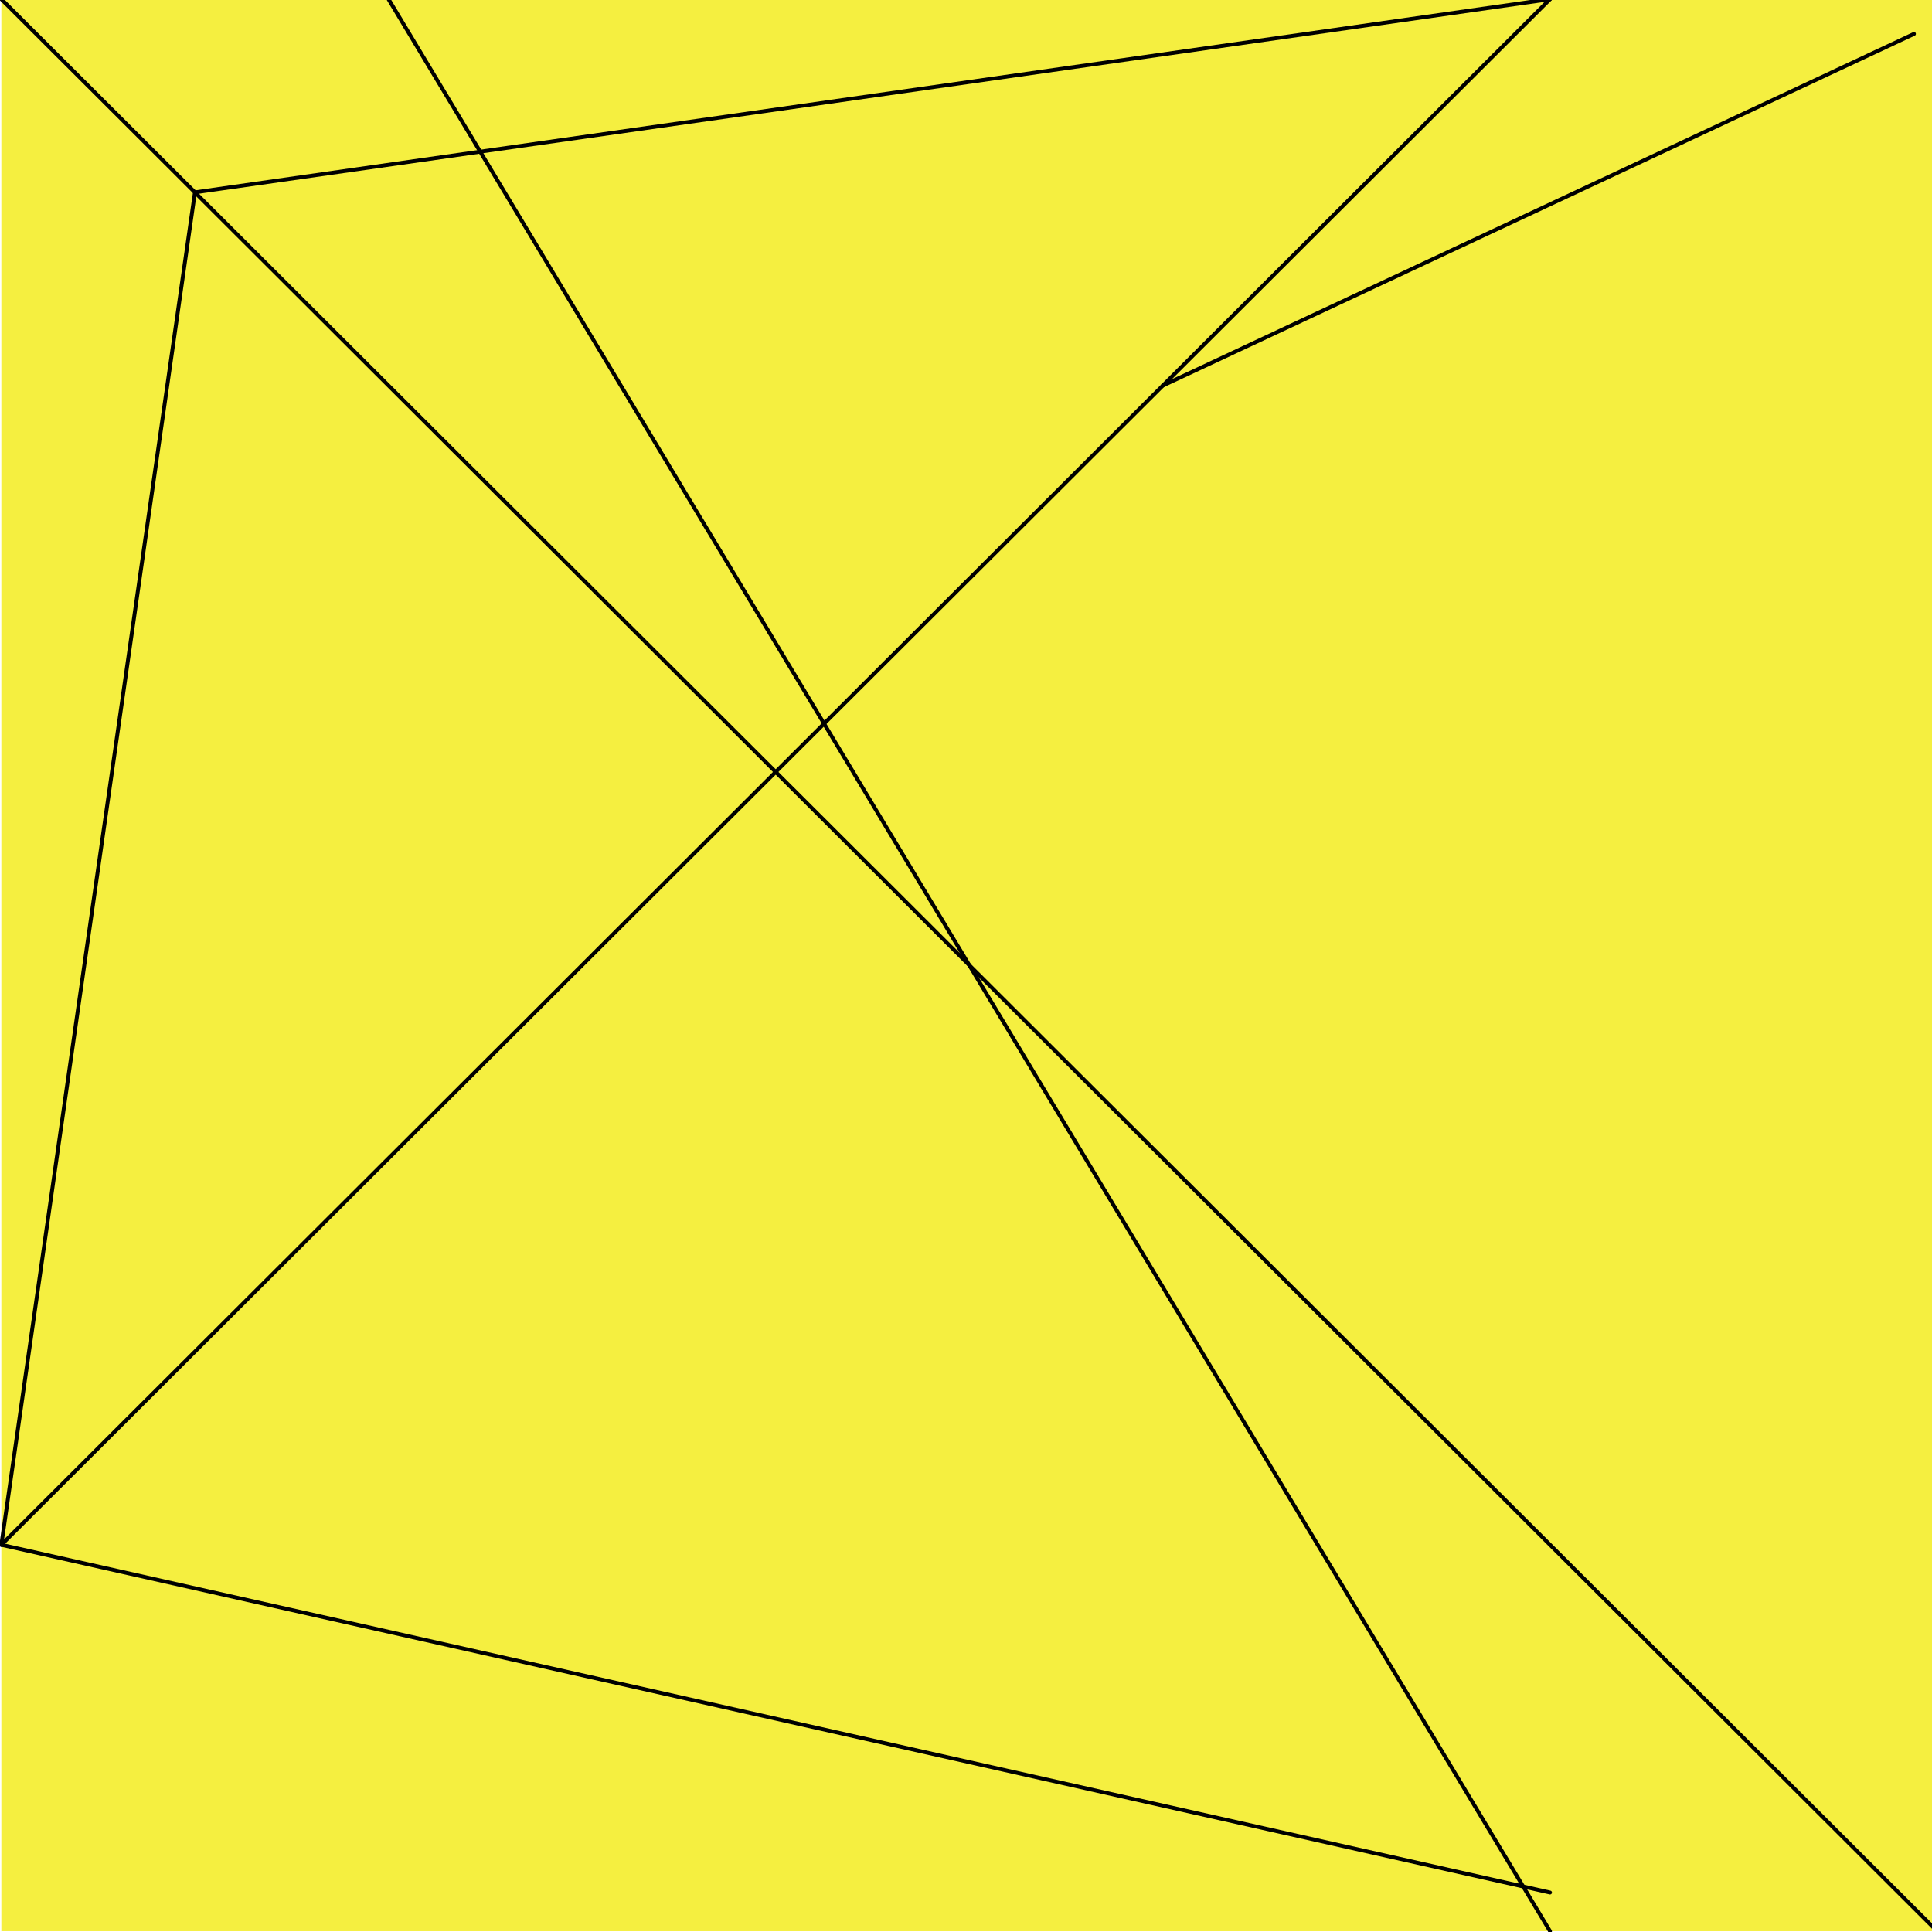
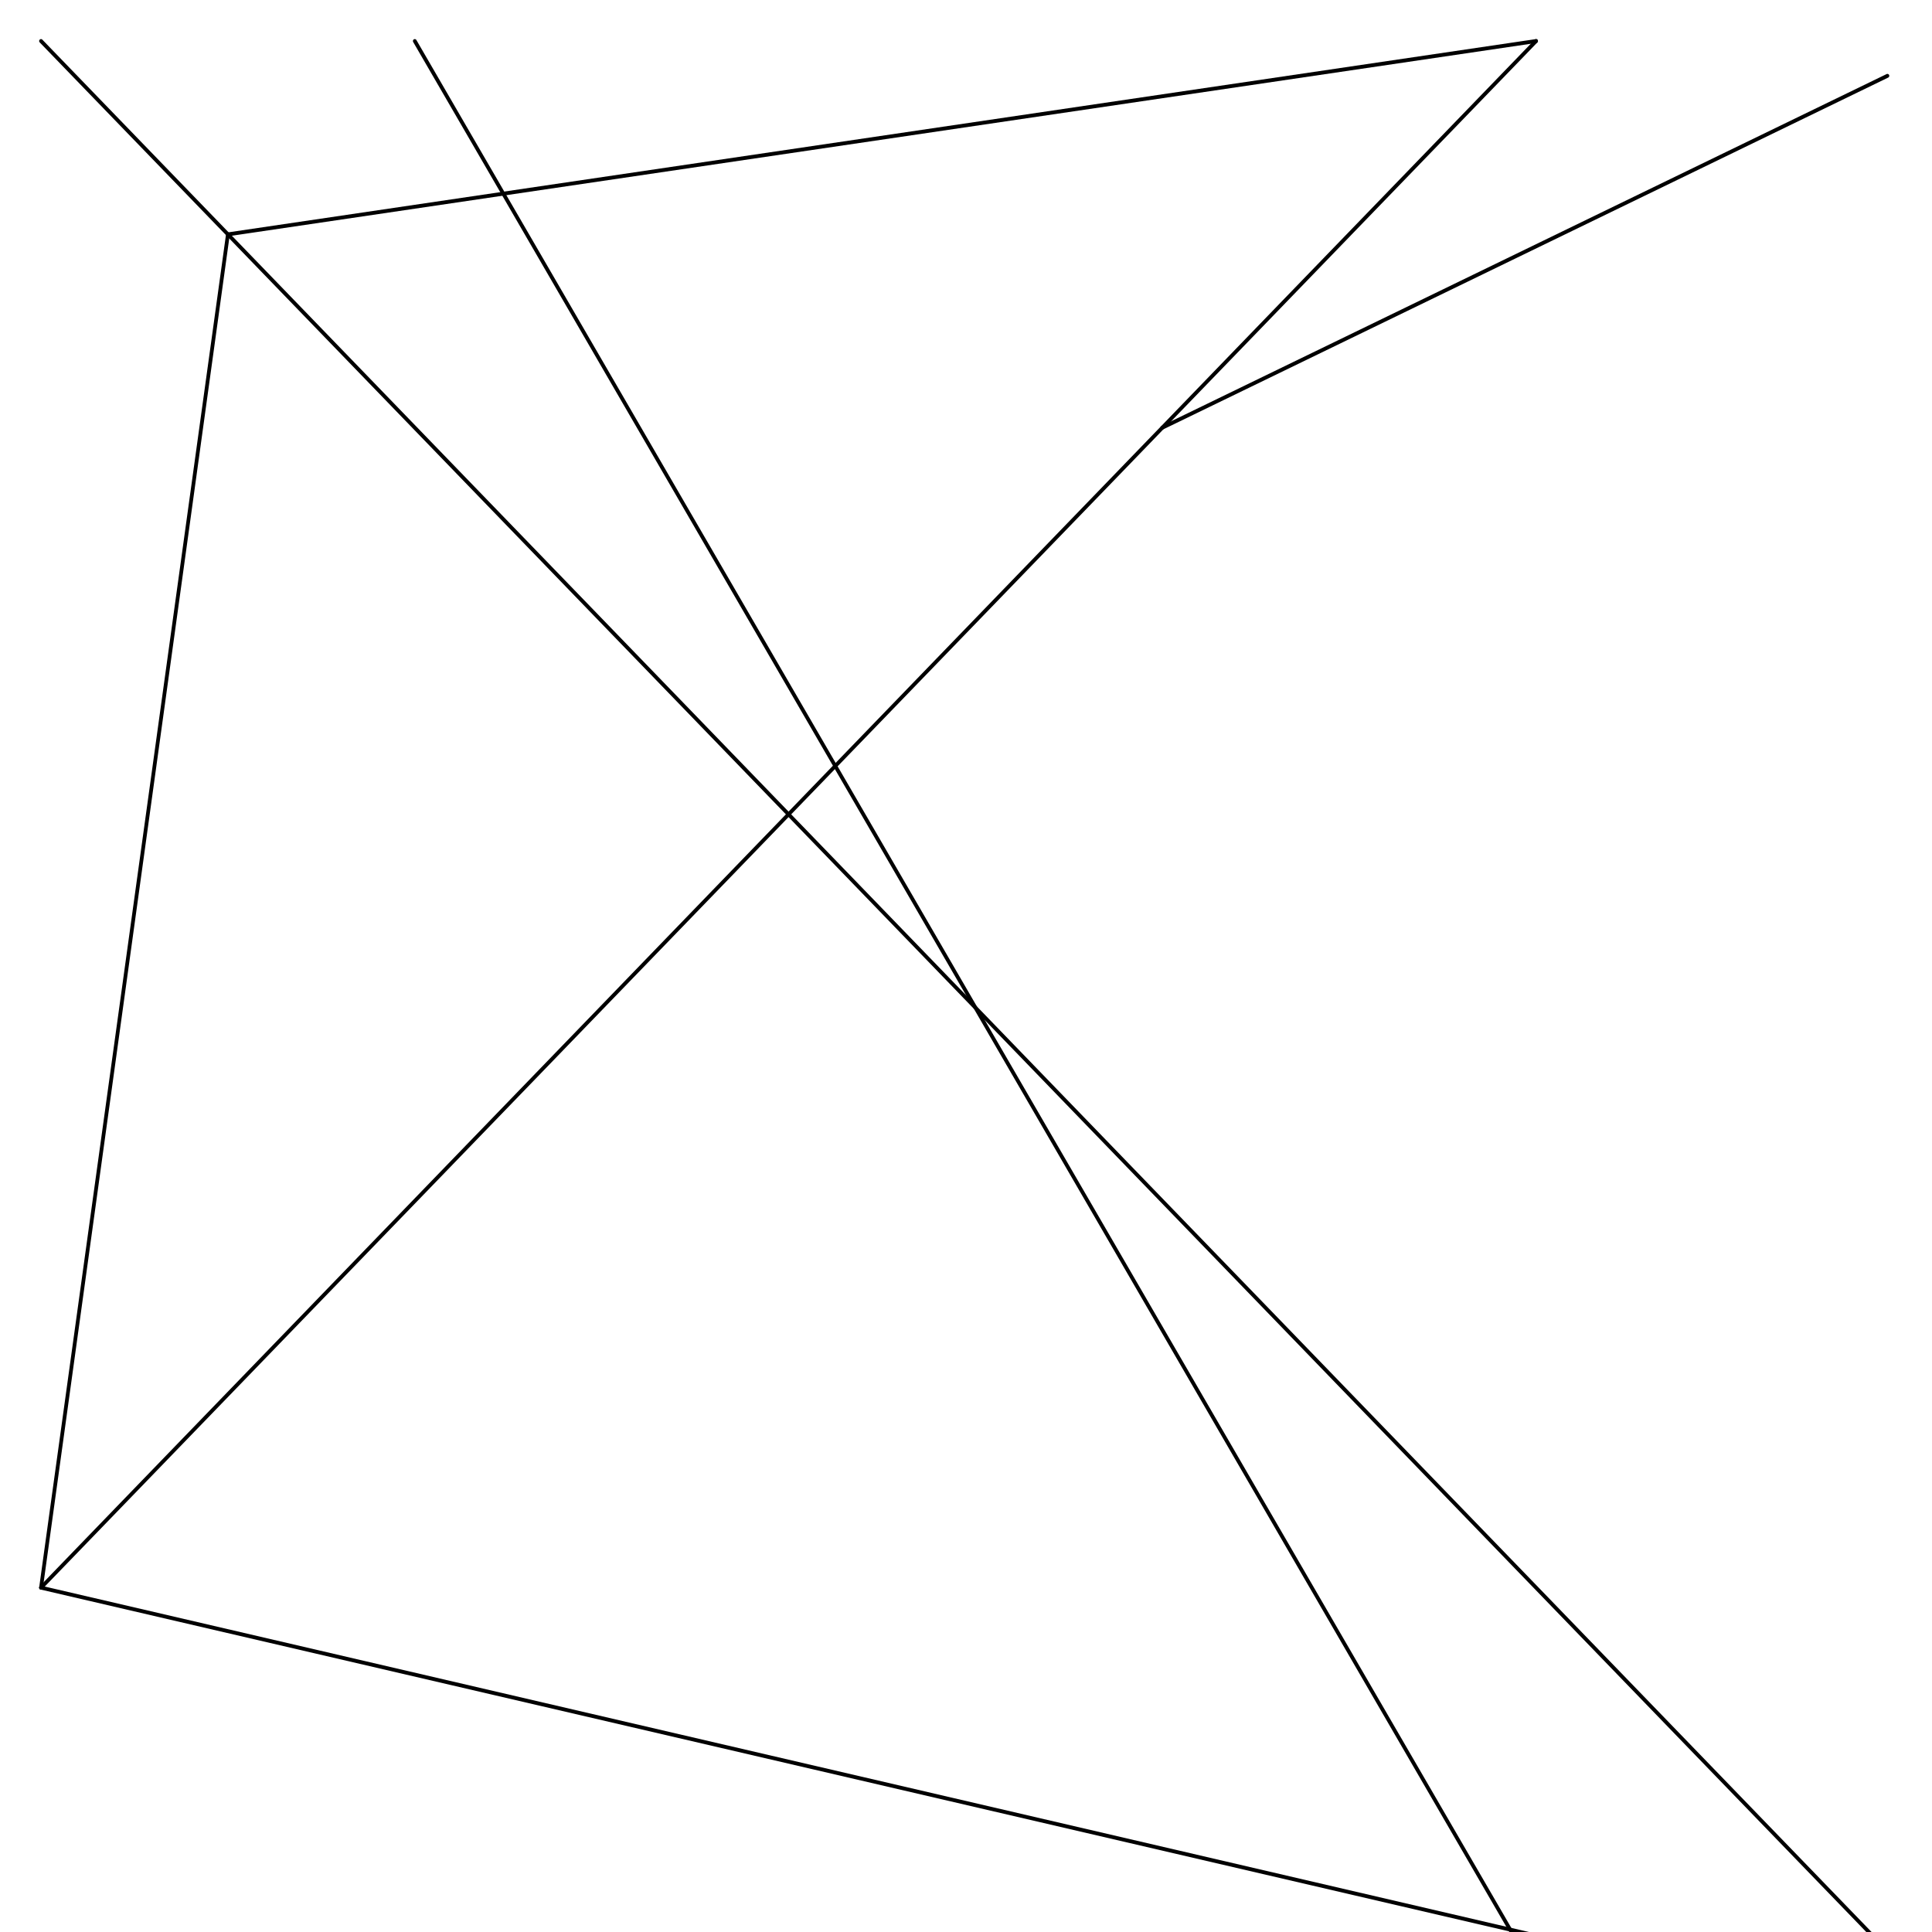
<svg xmlns="http://www.w3.org/2000/svg" style="fill-opacity:1; color-rendering:auto; color-interpolation:auto; text-rendering:auto; stroke:black; stroke-linecap:square; stroke-miterlimit:10; shape-rendering:auto; stroke-opacity:1; fill:black; stroke-dasharray:none; font-weight:normal; stroke-width:1; font-family:'Dialog'; font-style:normal; stroke-linejoin:miter; font-size:12px; stroke-dashoffset:0; image-rendering:auto;" width="500" height="500" version="1.1" id="svg8">
  <defs id="genericDefs" />
-   <g id="g8" transform="matrix(0.500999,0,0,0.5000172,0.3464966,-0.2232473)">
-     <g style="fill:#f5ef40;stroke:#f5ef40;stroke-linecap:round" transform="scale(2)" id="g1">
-       <rect x="0" width="500" height="500" y="0" style="stroke:none" id="rect1" />
+   <g id="g8" transform="matrix(0.5724935,0,0,0.5724935,-17.11692,-0.4275108)">
+     <g style="stroke-linecap:round" transform="matrix(1.689607,0,0,1.747911,48.44616,19.29402)" id="g1">
+       <line y2="0" style="fill:none" x1="0" x2="400" y1="400" id="line1" />
    </g>
-     <g style="stroke-linecap:round" transform="scale(2)" id="g7">
-       <line y2="0" style="fill:none" x1="0" x2="400" y1="400" id="line1" />
+     <g style="stroke-linecap:round" transform="matrix(1.689607,0,0,1.747911,48.44616,19.29402)" id="g7">
      <line y2="500" style="fill:none" x1="100" x2="400" y1="0" id="line2" />
      <line y2="0" style="fill:none" x1="50" x2="400" y1="50" id="line3" />
      <line y2="50" style="fill:none" x1="0" x2="50" y1="400" id="line4" />
      <line y2="490" style="fill:none" x1="0" x2="400" y1="400" id="line5" />
      <line y2="9" style="fill:none" x1="300" x2="494" y1="100" id="line6" />
      <line y2="500" style="fill:none" x1="0" x2="500" y1="0" id="line7" />
    </g>
  </g>
</svg>
